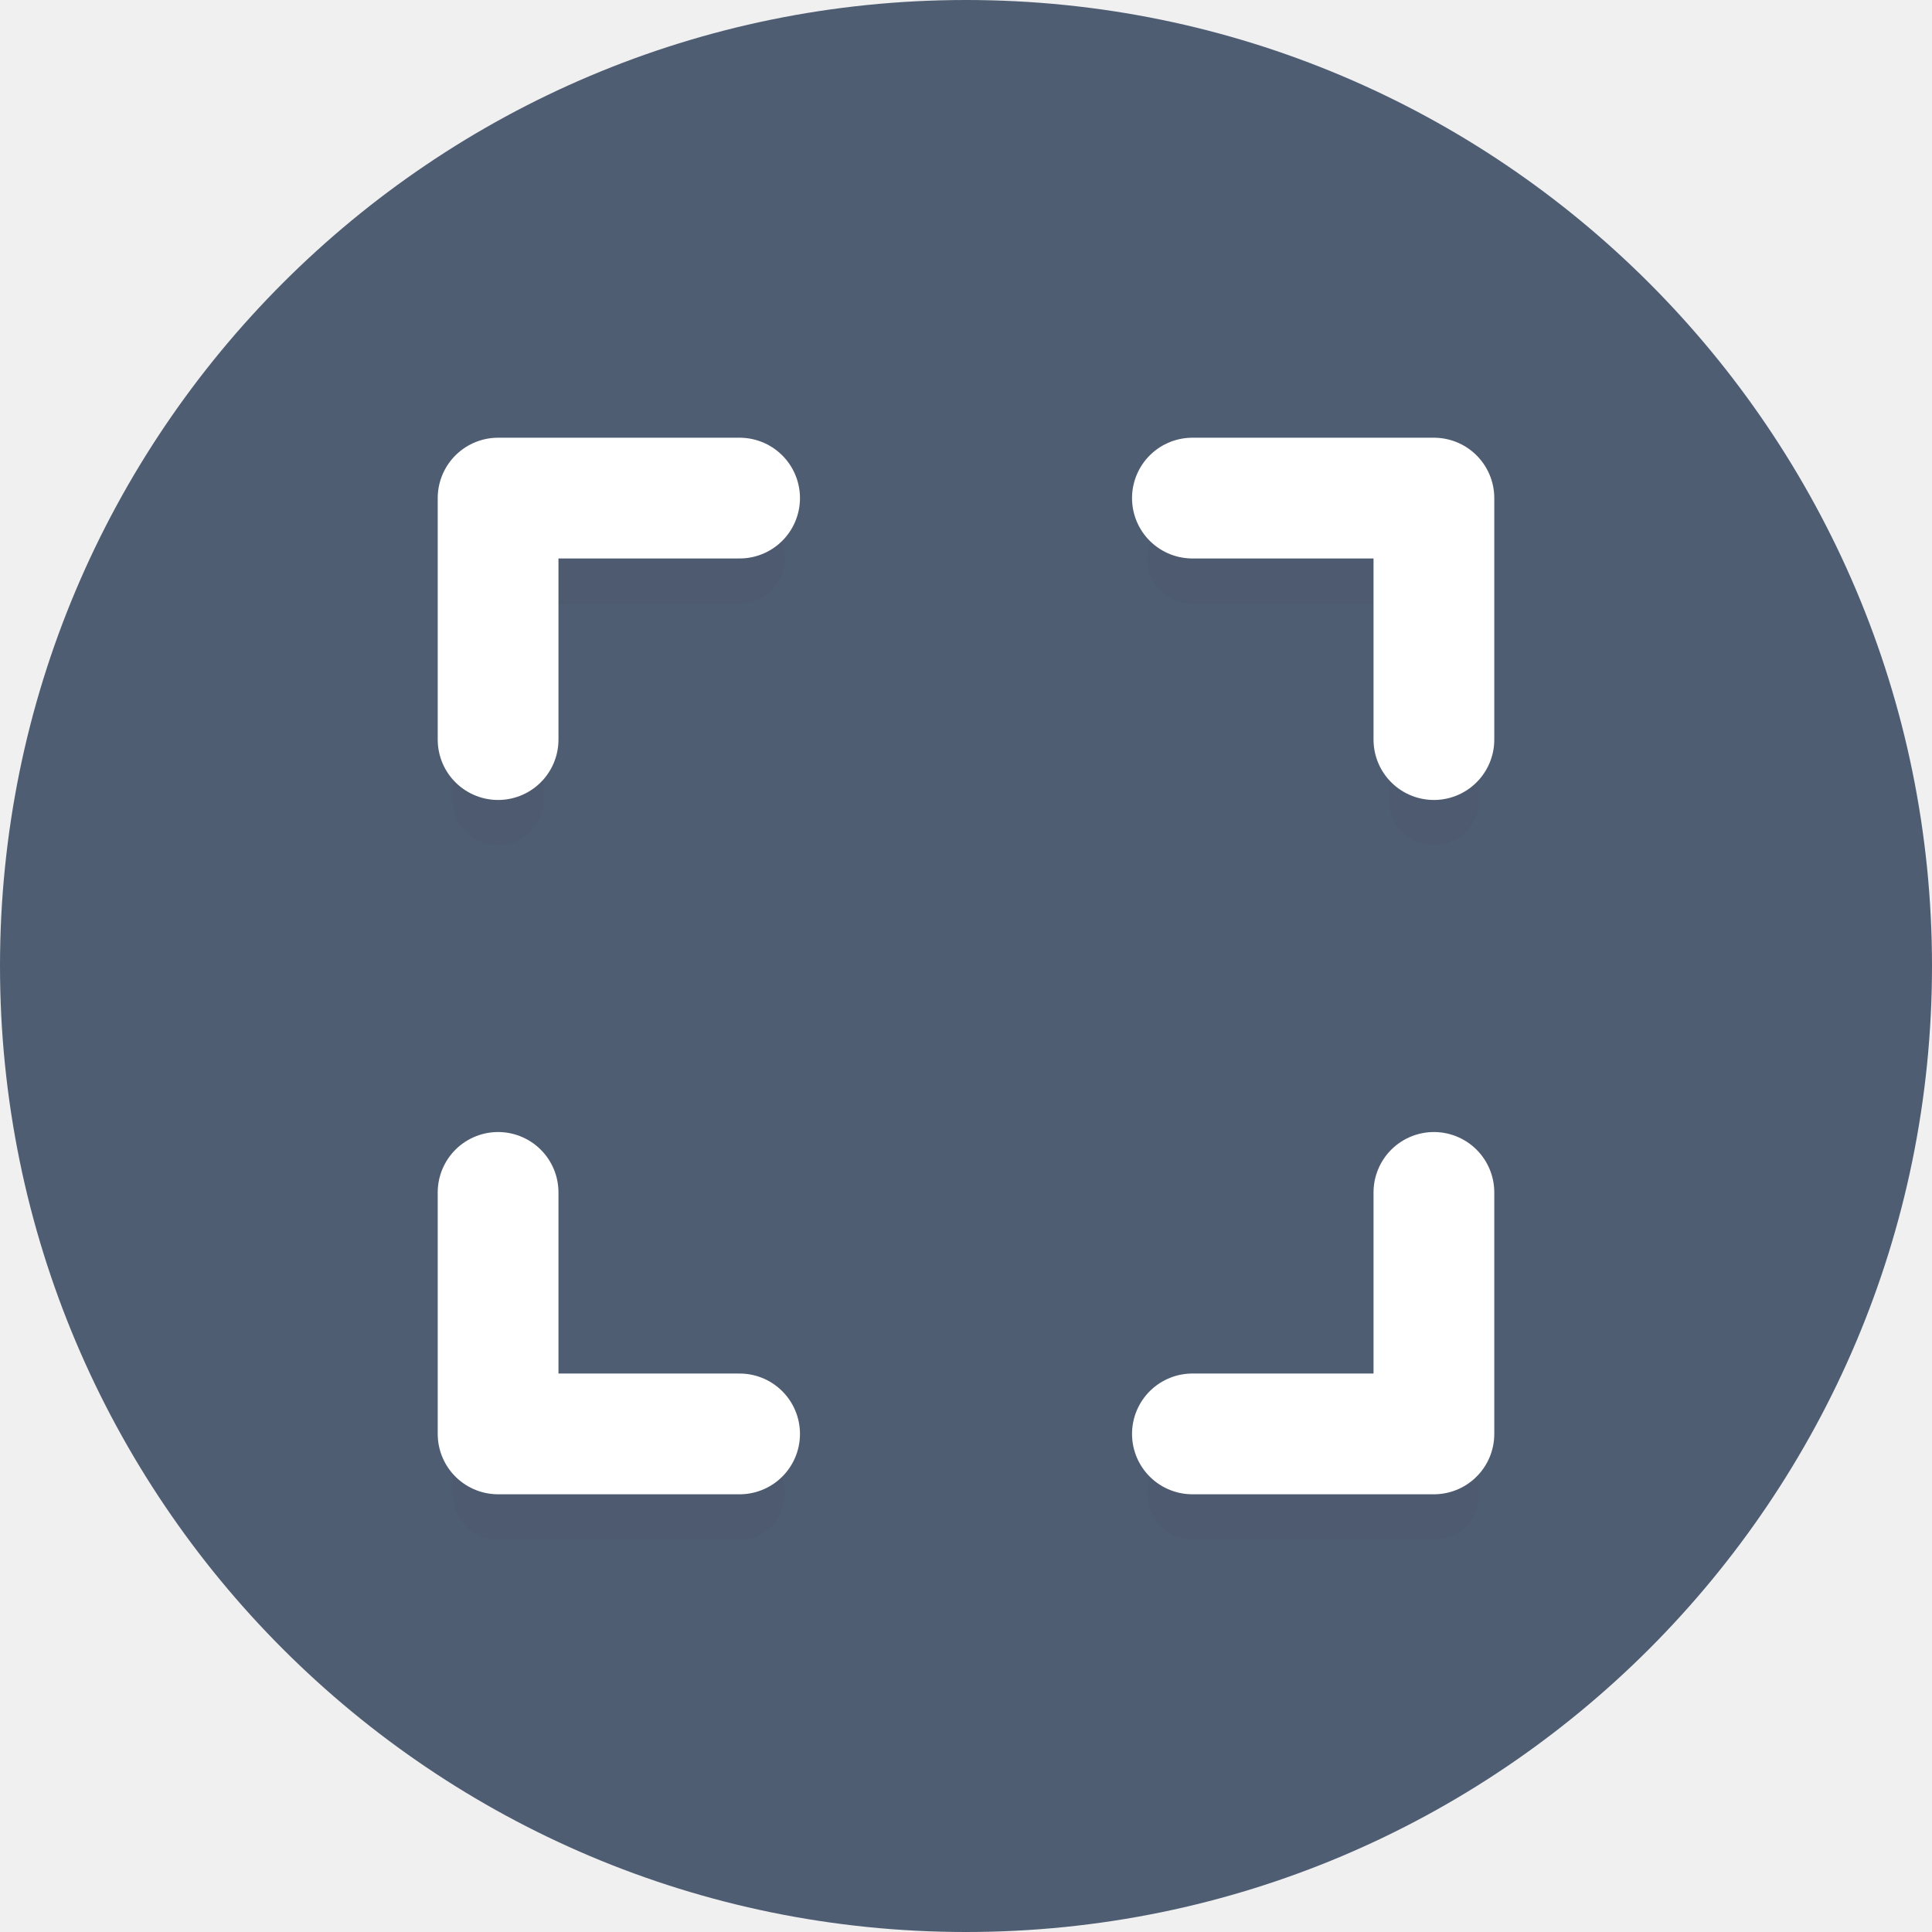
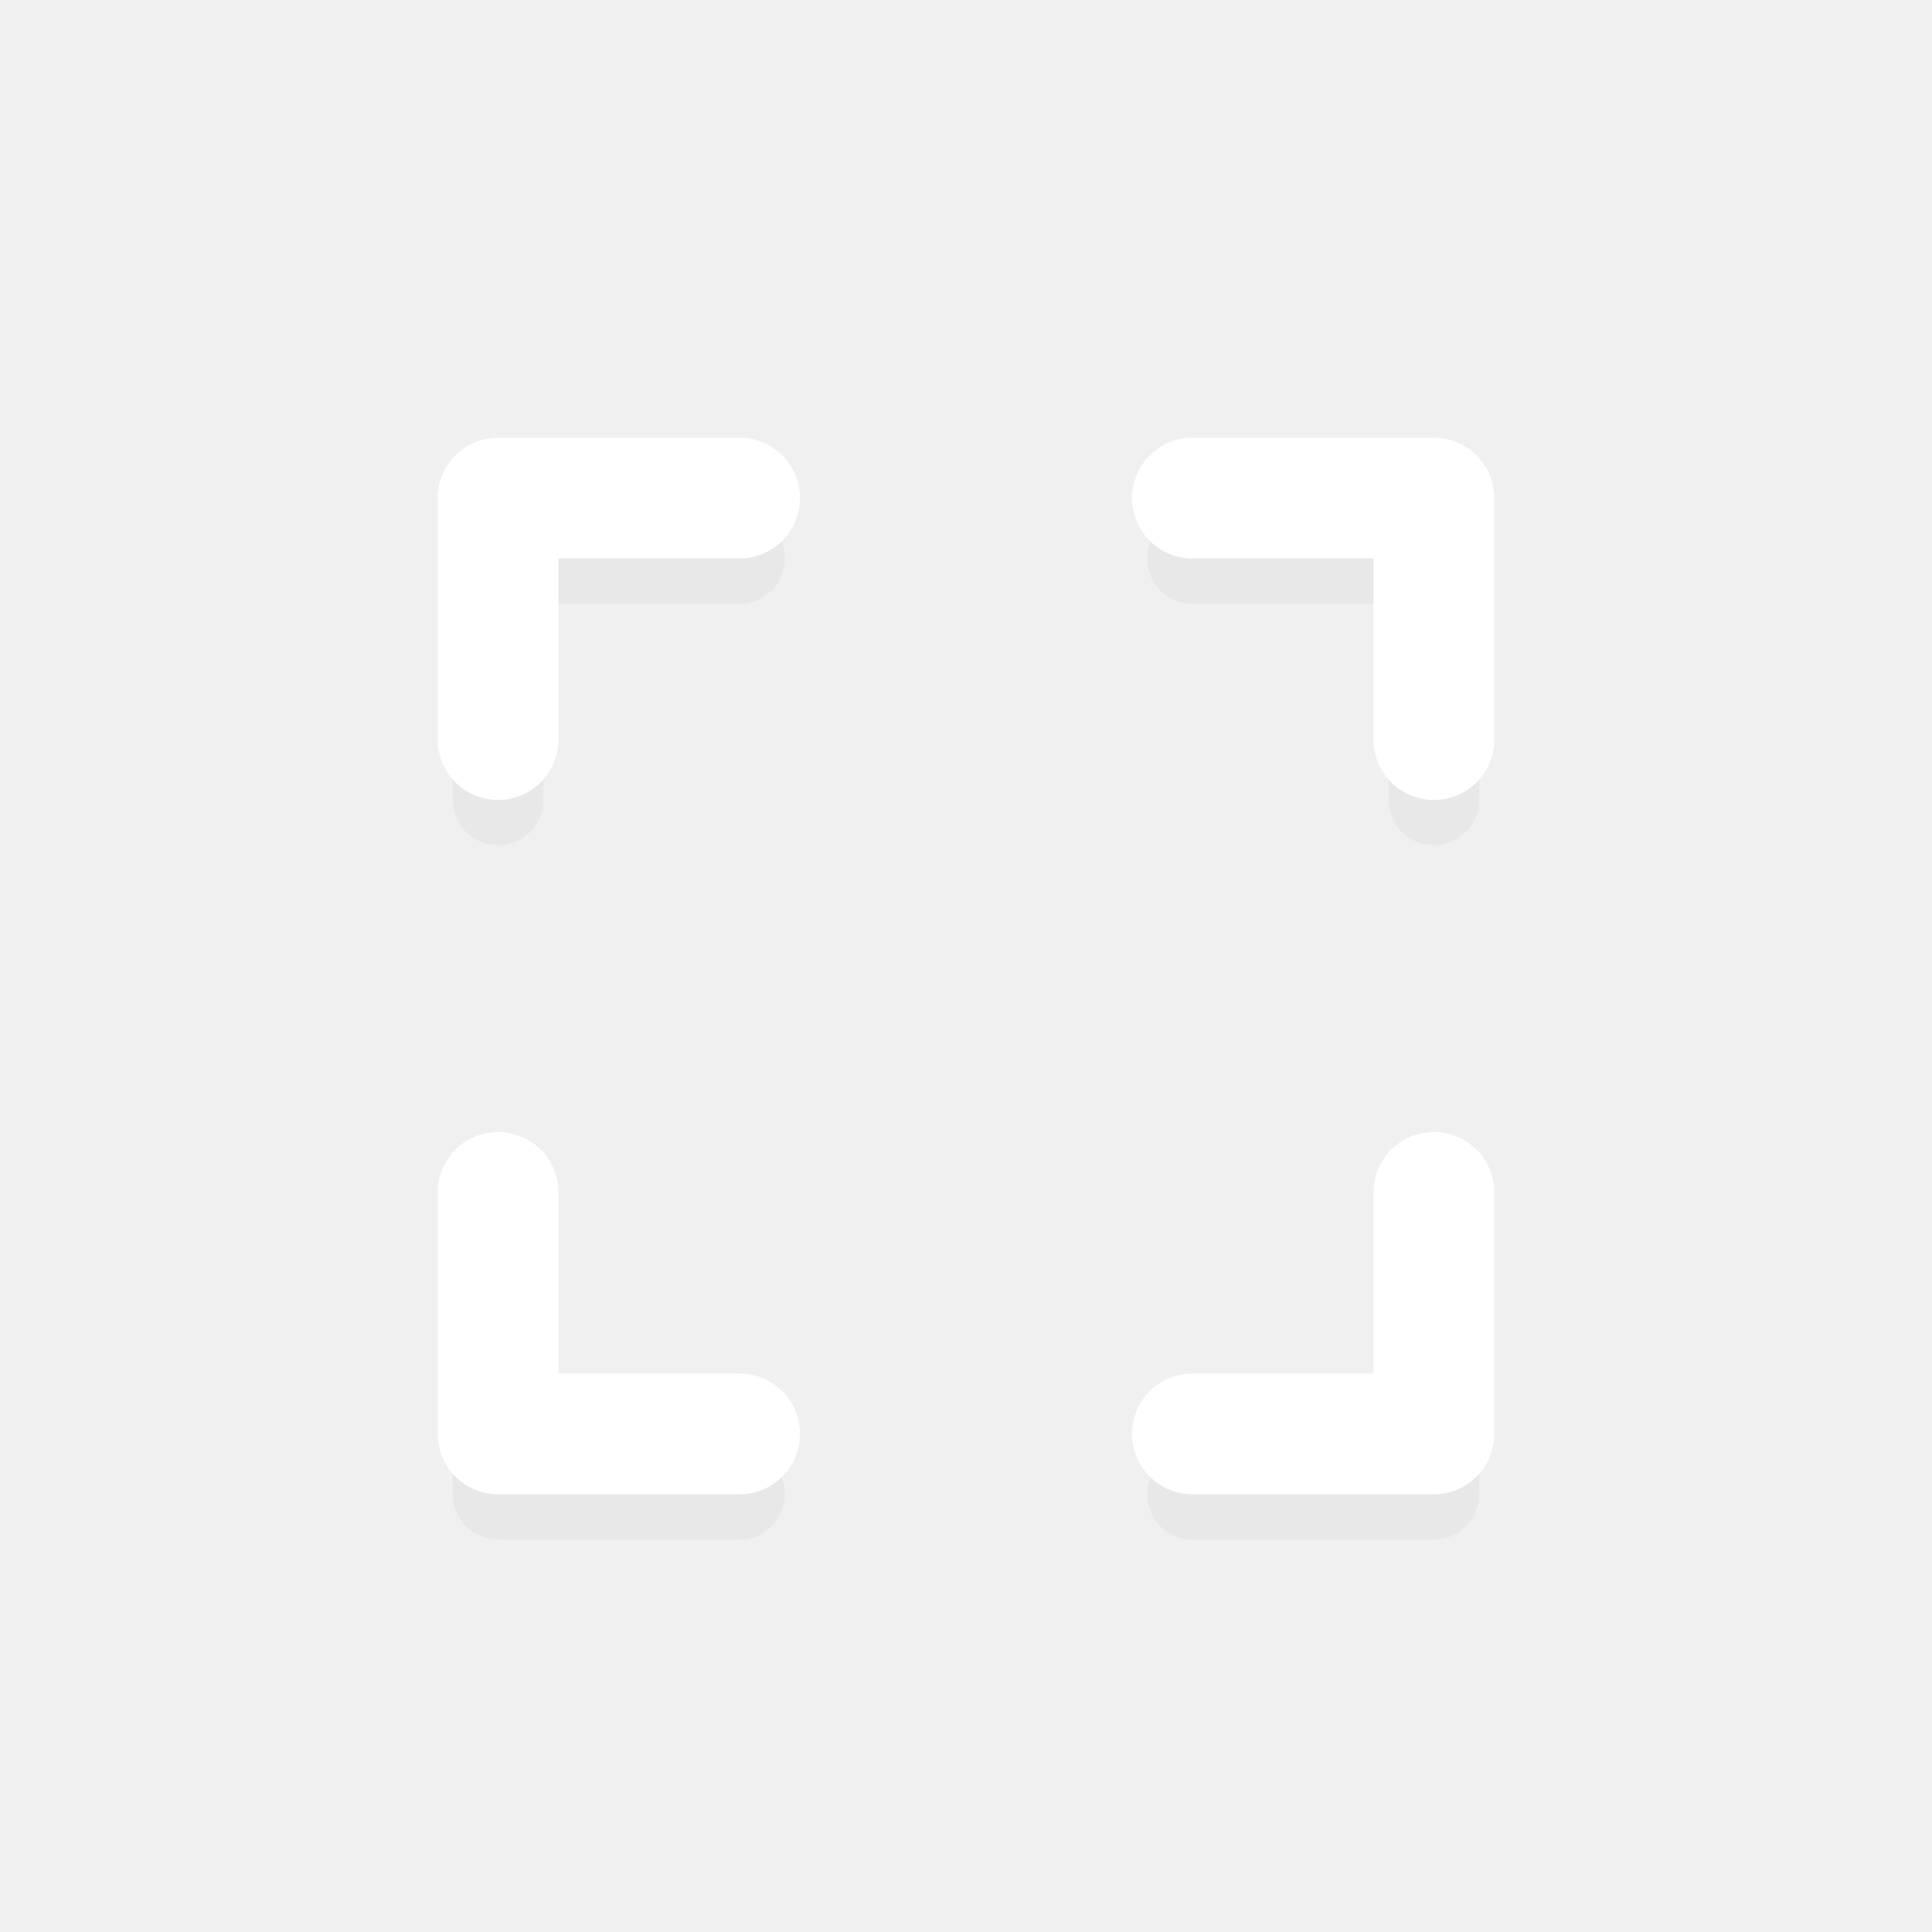
<svg xmlns="http://www.w3.org/2000/svg" width="48" height="48" viewBox="0 0 48 48" fill="none">
-   <path d="M24 48C37.255 48 48 37.255 48 24C48 10.745 37.255 0 24 0C10.745 0 0 10.745 0 24C0 37.255 10.745 48 24 48Z" fill="#4F5D73" />
+   <path d="M24 48C37.255 48 48 37.255 48 24C48 10.745 37.255 0 24 0C10.745 0 0 10.745 0 24C0 37.255 10.745 48 24 48Z" />
  <g opacity="0.2">
    <path opacity="0.2" d="M12.375 21C11.753 21 11.25 20.497 11.25 19.875V13.875C11.25 13.253 11.753 12.75 12.375 12.75H18.375C18.997 12.75 19.5 13.253 19.5 13.875C19.5 14.497 18.997 15 18.375 15H13.5V19.875C13.5 20.497 12.997 21 12.375 21Z" fill="#231F20" />
  </g>
  <g opacity="0.2">
    <path opacity="0.2" d="M35.625 21C35.003 21 34.5 20.497 34.5 19.875V15H29.625C29.003 15 28.5 14.497 28.5 13.875C28.5 13.253 29.003 12.75 29.625 12.75H35.625C36.247 12.75 36.75 13.253 36.75 13.875V19.875C36.75 20.497 36.247 21 35.625 21Z" fill="#231F20" />
  </g>
  <g opacity="0.2">
    <path opacity="0.2" d="M35.625 38.25H29.625C29.003 38.25 28.5 37.747 28.5 37.125C28.5 36.503 29.003 36 29.625 36H34.5V31.125C34.5 30.503 35.003 30 35.625 30C36.247 30 36.75 30.503 36.75 31.125V37.125C36.75 37.747 36.247 38.25 35.625 38.25Z" fill="#231F20" />
  </g>
  <g opacity="0.2">
    <path opacity="0.2" d="M18.375 38.25H12.375C11.753 38.25 11.25 37.747 11.25 37.125V31.125C11.25 30.503 11.753 30 12.375 30C12.997 30 13.5 30.503 13.5 31.125V36H18.375C18.997 36 19.5 36.503 19.5 37.125C19.5 37.747 18.997 38.25 18.375 38.25Z" fill="#231F20" />
  </g>
  <path d="M12.375 18.375V12.375H18.375" stroke="white" stroke-width="3" stroke-miterlimit="10" stroke-linecap="round" stroke-linejoin="round" />
  <path d="M29.625 12.375H35.625V18.375" stroke="white" stroke-width="3" stroke-miterlimit="10" stroke-linecap="round" stroke-linejoin="round" />
  <path d="M35.625 29.625V35.625H29.625" stroke="white" stroke-width="3" stroke-miterlimit="10" stroke-linecap="round" stroke-linejoin="round" />
  <path d="M18.375 35.625H12.375V29.625" stroke="white" stroke-width="3" stroke-miterlimit="10" stroke-linecap="round" stroke-linejoin="round" />
</svg>
